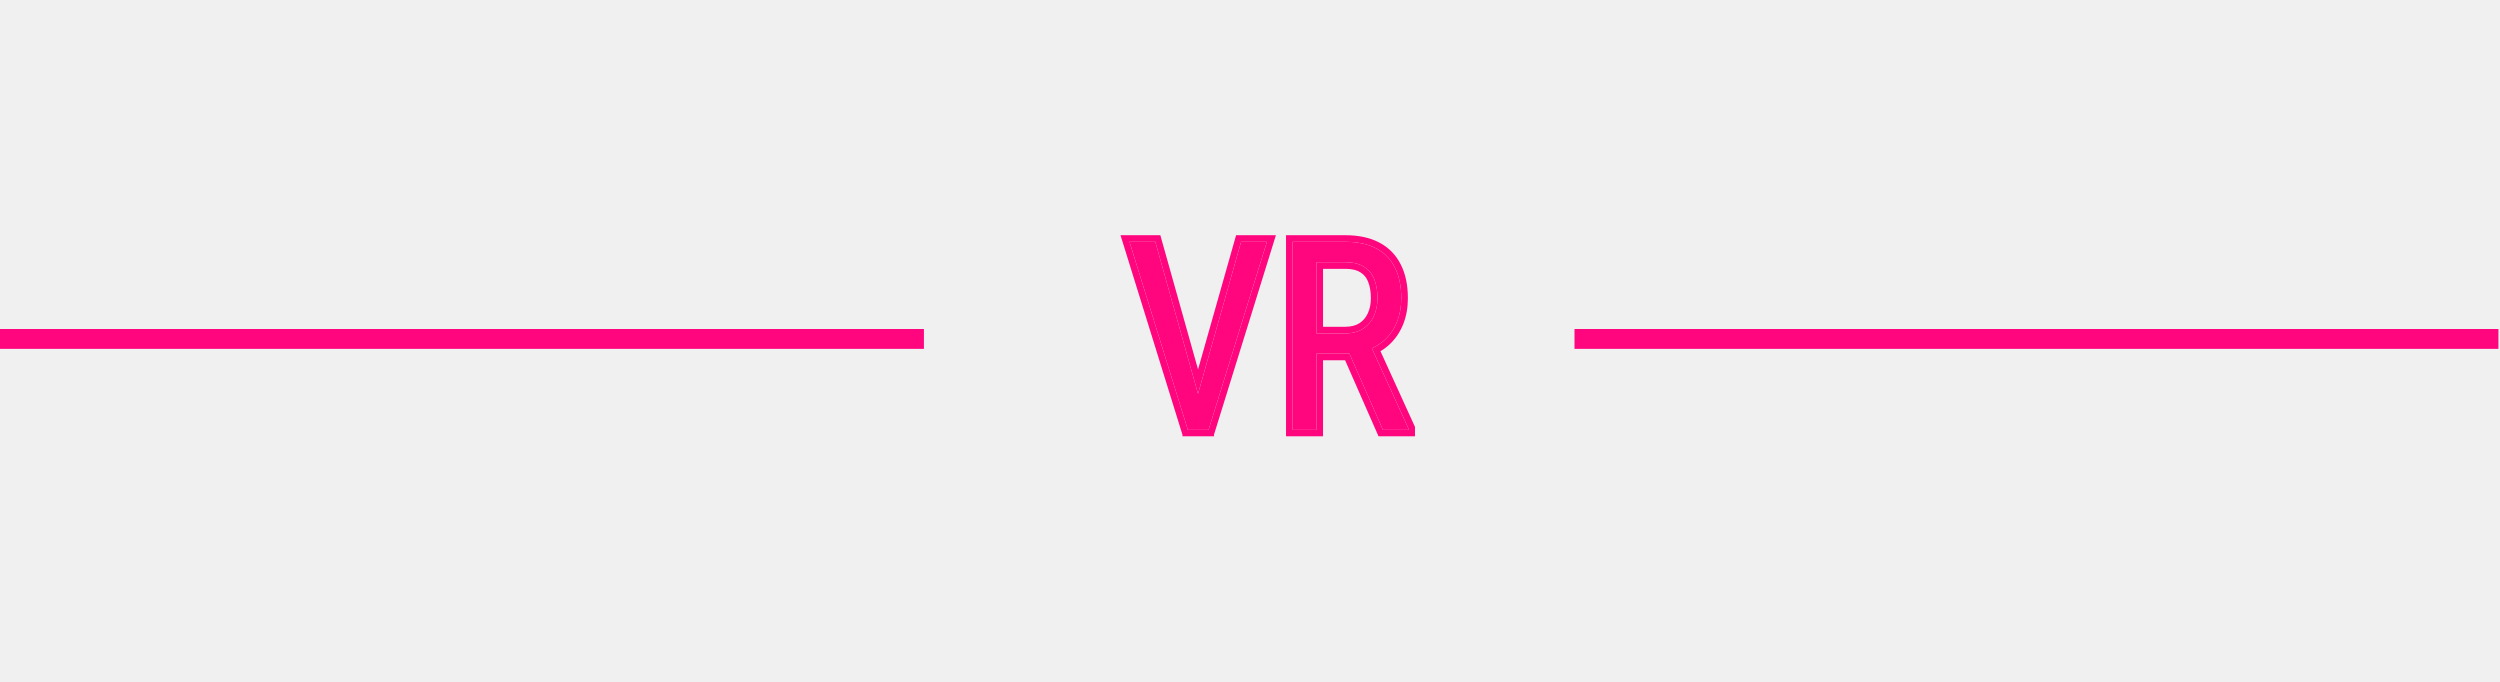
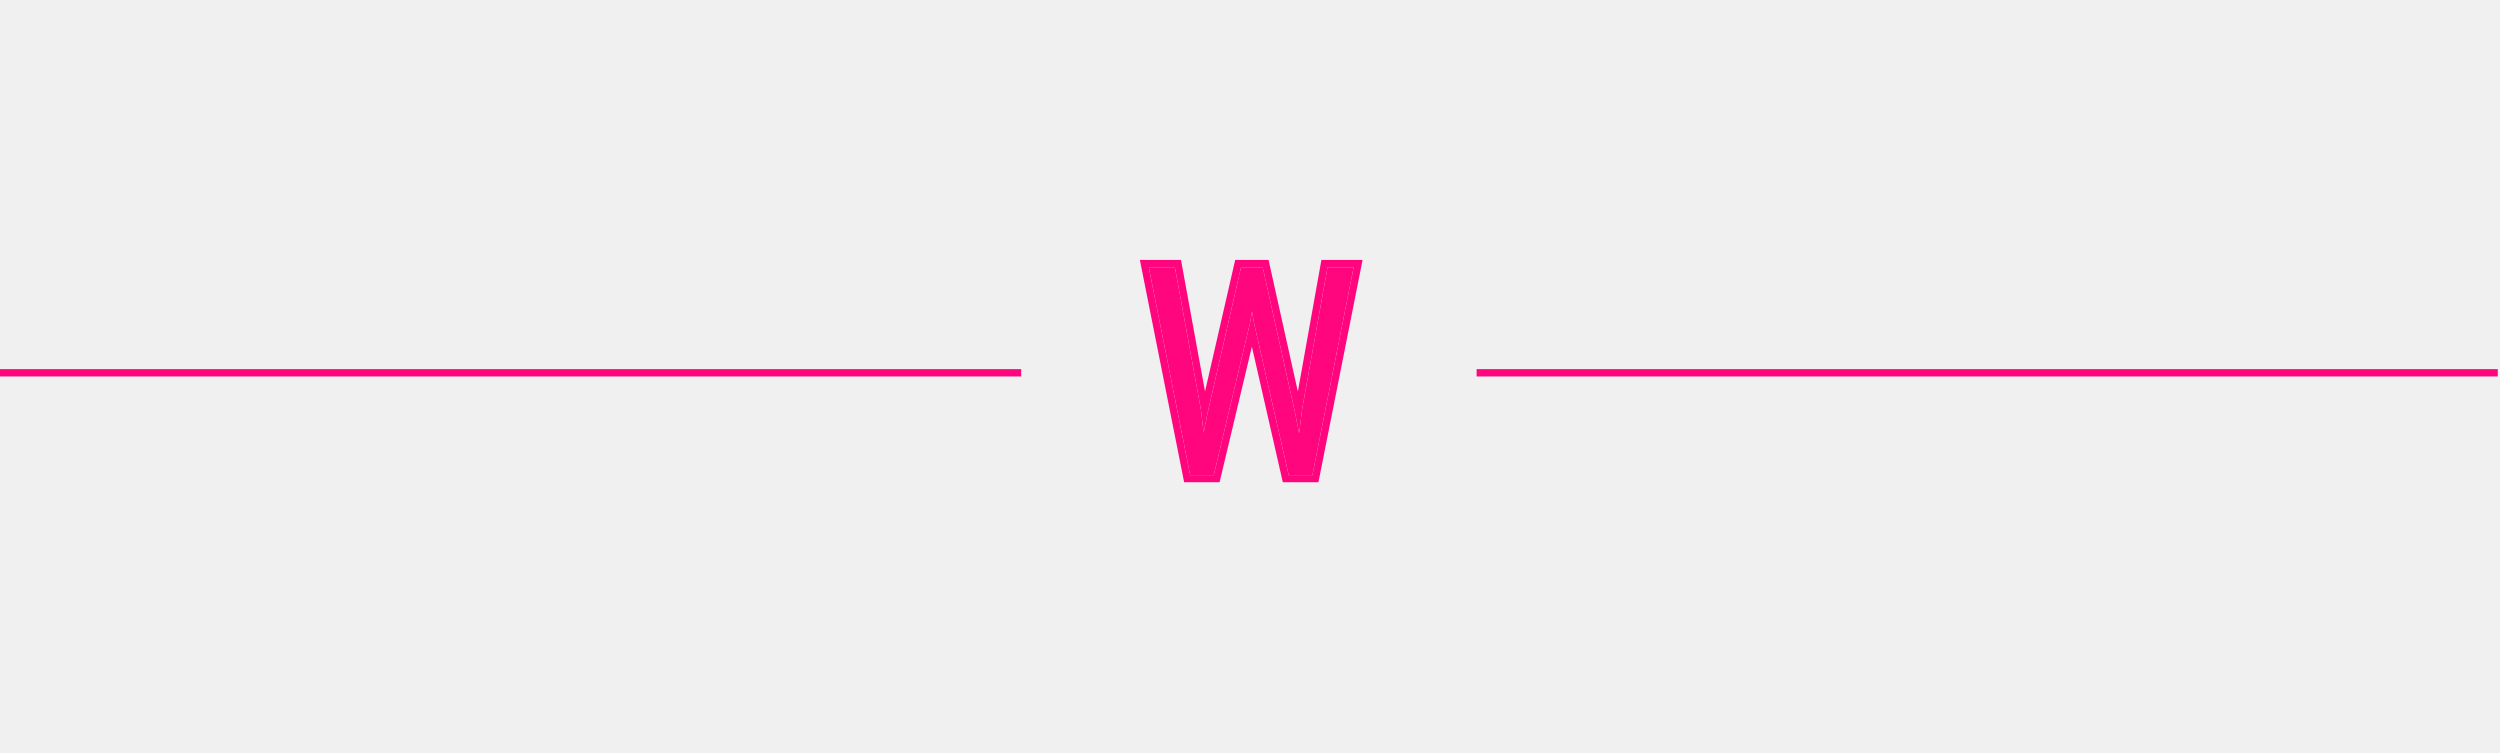
- <svg xmlns="http://www.w3.org/2000/svg" width="378" height="103" viewBox="0 0 378 103" fill="none">
-   <path d="M0 51.25C10.581 51.25 97.54 51.25 139.698 51.25" stroke="#FF067E" stroke-width="3" />
-   <path d="M238.065 51.25C248.645 51.25 335.605 51.25 377.762 51.25" stroke="#FF067E" stroke-width="3" />
-   <mask id="path-3-outside-1_75_347" maskUnits="userSpaceOnUse" x="168.94" y="35" width="46" height="31" fill="black">
-     <rect fill="white" x="168.94" y="35" width="46" height="31" />
-     <path d="M180.817 60.684L187.653 36.562H191.559L182.731 65H179.977L180.817 60.684ZM174.684 36.562L181.462 60.684L182.36 65H179.606L170.778 36.562H174.684ZM195.446 36.562H203.395C205.244 36.562 206.794 36.888 208.044 37.539C209.307 38.19 210.257 39.154 210.895 40.43C211.546 41.693 211.872 43.249 211.872 45.098C211.872 46.4 211.657 47.591 211.227 48.672C210.798 49.74 210.173 50.651 209.352 51.406C208.532 52.148 207.536 52.702 206.364 53.066L205.387 53.477H198.298L198.259 50.41H203.356C204.45 50.41 205.361 50.176 206.091 49.707C206.82 49.225 207.367 48.581 207.731 47.773C208.096 46.966 208.278 46.074 208.278 45.098C208.278 44.004 208.115 43.047 207.79 42.227C207.464 41.406 206.943 40.775 206.227 40.332C205.524 39.876 204.58 39.648 203.395 39.648H199.04V65H195.446V36.562ZM209.098 65L203.434 52.109L207.165 52.09L212.946 64.766V65H209.098Z" />
+ <svg xmlns="http://www.w3.org/2000/svg" width="342" height="103" viewBox="0 0 342 103" fill="none">
+   <path d="M202 51C212.581 51 299.54 51 341.698 51" stroke="#FF067E" />
+   <path d="M0 51C10.581 51 97.54 51 139.698 51" stroke="#FF067E" />
+   <mask id="path-3-outside-1_346_20" maskUnits="userSpaceOnUse" x="155" y="35" width="32" height="31" fill="black">
+     <rect fill="white" x="155" y="35" width="32" height="31" />
+     <path d="M165.219 56.406L169.77 36.562H172.328L170.98 44.277L166.039 65H163.48L165.219 56.406ZM160.727 36.562L164.281 56.016L165.336 65H162.816L157.152 36.562H160.727ZM178.129 55.996L181.605 36.562H185.18L179.535 65H177.016L178.129 55.996ZM172.738 36.562L177.152 56.406L178.852 65H176.293L171.566 44.277L170.219 36.562H172.738Z" />
  </mask>
-   <path d="M180.817 60.684L187.653 36.562H191.559L182.731 65H179.977L180.817 60.684ZM174.684 36.562L181.462 60.684L182.36 65H179.606L170.778 36.562H174.684ZM195.446 36.562H203.395C205.244 36.562 206.794 36.888 208.044 37.539C209.307 38.19 210.257 39.154 210.895 40.43C211.546 41.693 211.872 43.249 211.872 45.098C211.872 46.4 211.657 47.591 211.227 48.672C210.798 49.74 210.173 50.651 209.352 51.406C208.532 52.148 207.536 52.702 206.364 53.066L205.387 53.477H198.298L198.259 50.41H203.356C204.45 50.41 205.361 50.176 206.091 49.707C206.82 49.225 207.367 48.581 207.731 47.773C208.096 46.966 208.278 46.074 208.278 45.098C208.278 44.004 208.115 43.047 207.79 42.227C207.464 41.406 206.943 40.775 206.227 40.332C205.524 39.876 204.58 39.648 203.395 39.648H199.04V65H195.446V36.562ZM209.098 65L203.434 52.109L207.165 52.09L212.946 64.766V65H209.098Z" fill="#FF067E" />
-   <path d="M180.817 60.684L179.855 60.411L179.844 60.451L179.836 60.493L180.817 60.684ZM187.653 36.562V35.562H186.897L186.691 36.29L187.653 36.562ZM191.559 36.562L192.514 36.859L192.917 35.562H191.559V36.562ZM182.731 65V66H183.468L183.686 65.296L182.731 65ZM179.977 65L178.996 64.809L178.764 66H179.977V65ZM174.684 36.562L175.647 36.292L175.442 35.562H174.684V36.562ZM181.462 60.684L182.441 60.48L182.434 60.446L182.424 60.413L181.462 60.684ZM182.36 65V66H183.59L183.339 64.796L182.36 65ZM179.606 65L178.651 65.296L178.87 66H179.606V65ZM170.778 36.562V35.562H169.421L169.823 36.859L170.778 36.562ZM181.779 60.956L188.615 36.835L186.691 36.29L179.855 60.411L181.779 60.956ZM187.653 37.562H191.559V35.562H187.653V37.562ZM190.604 36.266L181.776 64.704L183.686 65.296L192.514 36.859L190.604 36.266ZM182.731 64H179.977V66H182.731V64ZM180.959 65.191L181.799 60.875L179.836 60.493L178.996 64.809L180.959 65.191ZM173.722 36.833L180.499 60.954L182.424 60.413L175.647 36.292L173.722 36.833ZM180.483 60.887L181.381 65.204L183.339 64.796L182.441 60.48L180.483 60.887ZM182.36 64H179.606V66H182.36V64ZM180.561 64.704L171.733 36.266L169.823 36.859L178.651 65.296L180.561 64.704ZM170.778 37.562H174.684V35.562H170.778V37.562ZM195.446 36.562V35.562H194.446V36.562H195.446ZM208.044 37.539L207.582 38.426L207.586 38.428L208.044 37.539ZM210.895 40.43L210.001 40.877L210.006 40.888L210.895 40.43ZM211.227 48.672L212.155 49.045L212.157 49.041L211.227 48.672ZM209.352 51.406L210.023 52.148L210.03 52.142L209.352 51.406ZM206.364 53.066L206.067 52.111L206.021 52.126L205.977 52.144L206.364 53.066ZM205.387 53.477V54.477H205.589L205.775 54.398L205.387 53.477ZM198.298 53.477L197.298 53.489L197.31 54.477H198.298V53.477ZM198.259 50.41V49.41H197.246L197.259 50.423L198.259 50.41ZM206.091 49.707L206.631 50.548L206.642 50.541L206.091 49.707ZM206.227 40.332L205.683 41.171L205.692 41.177L205.701 41.183L206.227 40.332ZM199.04 39.648V38.648H198.04V39.648H199.04ZM199.04 65V66H200.04V65H199.04ZM195.446 65H194.446V66H195.446V65ZM209.098 65L208.183 65.402L208.446 66H209.098V65ZM203.434 52.109L203.429 51.109L201.906 51.117L202.519 52.512L203.434 52.109ZM207.165 52.09L208.075 51.675L207.806 51.087L207.16 51.09L207.165 52.09ZM212.946 64.766H213.946V64.548L213.856 64.351L212.946 64.766ZM212.946 65V66H213.946V65H212.946ZM195.446 37.562H203.395V35.562H195.446V37.562ZM203.395 37.562C205.132 37.562 206.512 37.869 207.582 38.426L208.506 36.652C207.076 35.907 205.357 35.562 203.395 35.562V37.562ZM207.586 38.428C208.659 38.981 209.457 39.79 210.001 40.877L211.79 39.983C211.057 38.517 209.954 37.399 208.502 36.65L207.586 38.428ZM210.006 40.888C210.566 41.973 210.872 43.362 210.872 45.098H212.872C212.872 43.136 212.527 41.412 211.784 39.971L210.006 40.888ZM210.872 45.098C210.872 46.288 210.676 47.352 210.298 48.302L212.157 49.041C212.638 47.83 212.872 46.511 212.872 45.098H210.872ZM210.3 48.298C209.924 49.233 209.382 50.019 208.675 50.671L210.03 52.142C210.963 51.283 211.672 50.246 212.155 49.045L210.3 48.298ZM208.681 50.665C207.98 51.299 207.116 51.785 206.067 52.111L206.661 54.021C207.956 53.618 209.084 52.998 210.023 52.148L208.681 50.665ZM205.977 52.144L205 52.555L205.775 54.398L206.751 53.988L205.977 52.144ZM205.387 52.477H198.298V54.477H205.387V52.477ZM199.298 53.464L199.258 50.397L197.259 50.423L197.298 53.489L199.298 53.464ZM198.259 51.41H203.356V49.41H198.259V51.41ZM203.356 51.41C204.592 51.41 205.703 51.145 206.631 50.548L205.55 48.866C205.019 49.207 204.308 49.41 203.356 49.41V51.41ZM206.642 50.541C207.531 49.954 208.201 49.162 208.643 48.185L206.82 47.362C206.532 47.999 206.109 48.496 205.539 48.873L206.642 50.541ZM208.643 48.185C209.071 47.236 209.278 46.202 209.278 45.098H207.278C207.278 45.947 207.12 46.697 206.82 47.362L208.643 48.185ZM209.278 45.098C209.278 43.907 209.101 42.82 208.719 41.858L206.86 42.595C207.13 43.274 207.278 44.101 207.278 45.098H209.278ZM208.719 41.858C208.319 40.848 207.661 40.043 206.753 39.481L205.701 41.183C206.226 41.507 206.61 41.965 206.86 42.595L208.719 41.858ZM206.771 39.493C205.852 38.897 204.697 38.648 203.395 38.648V40.648C204.464 40.648 205.196 40.855 205.683 41.171L206.771 39.493ZM203.395 38.648H199.04V40.648H203.395V38.648ZM198.04 39.648V65H200.04V39.648H198.04ZM199.04 64H195.446V66H199.04V64ZM196.446 65V36.562H194.446V65H196.446ZM210.014 64.598L204.35 51.707L202.519 52.512L208.183 65.402L210.014 64.598ZM203.44 53.109L207.17 53.09L207.16 51.09L203.429 51.109L203.44 53.109ZM206.255 52.505L212.036 65.181L213.856 64.351L208.075 51.675L206.255 52.505ZM211.946 64.766V65H213.946V64.766H211.946ZM212.946 64H209.098V66H212.946V64Z" fill="#FF067E" mask="url(#path-3-outside-1_75_347)" />
+   <path d="M165.219 56.406L169.77 36.562H172.328L170.98 44.277L166.039 65H163.48L165.219 56.406ZM160.727 36.562L164.281 56.016L165.336 65H162.816L157.152 36.562H160.727ZM178.129 55.996L181.605 36.562H185.18L179.535 65H177.016L178.129 55.996ZM172.738 36.562L177.152 56.406L178.852 65H176.293L171.566 44.277L170.219 36.562H172.738Z" fill="#FF067E" />
+   <path d="M165.219 56.406L164.244 56.183L164.241 56.195L164.239 56.208L165.219 56.406ZM169.77 36.562V35.562H168.973L168.795 36.339L169.77 36.562ZM172.328 36.562L173.313 36.735L173.518 35.562H172.328V36.562ZM170.98 44.277L171.953 44.509L171.96 44.48L171.966 44.449L170.98 44.277ZM166.039 65V66H166.829L167.012 65.232L166.039 65ZM163.48 65L162.5 64.802L162.258 66H163.48V65ZM160.727 36.562L161.71 36.383L161.56 35.562H160.727V36.562ZM164.281 56.016L165.274 55.899L165.271 55.867L165.265 55.836L164.281 56.016ZM165.336 65V66H166.46L166.329 64.883L165.336 65ZM162.816 65L161.836 65.195L161.996 66H162.816V65ZM157.152 36.562V35.562H155.934L156.172 36.758L157.152 36.562ZM178.129 55.996L177.145 55.82L177.14 55.847L177.136 55.873L178.129 55.996ZM181.605 36.562V35.562H180.768L180.621 36.386L181.605 36.562ZM185.18 36.562L186.161 36.757L186.398 35.562H185.18V36.562ZM179.535 65V66H180.356L180.516 65.195L179.535 65ZM177.016 65L176.023 64.877L175.884 66H177.016V65ZM172.738 36.562L173.714 36.345L173.54 35.562H172.738V36.562ZM177.152 56.406L178.133 56.212L178.131 56.201L178.128 56.189L177.152 56.406ZM178.852 65V66H180.069L179.833 64.806L178.852 65ZM176.293 65L175.318 65.222L175.495 66H176.293V65ZM171.566 44.277L170.581 44.449L170.586 44.475L170.591 44.5L171.566 44.277ZM170.219 36.562V35.562H169.029L169.234 36.735L170.219 36.562ZM166.193 56.63L170.744 36.786L168.795 36.339L164.244 56.183L166.193 56.63ZM169.77 37.562H172.328V35.562H169.77V37.562ZM171.343 36.39L169.995 44.105L171.966 44.449L173.313 36.735L171.343 36.39ZM170.008 44.045L165.066 64.768L167.012 65.232L171.953 44.509L170.008 44.045ZM166.039 64H163.48V66H166.039V64ZM164.461 65.198L166.199 56.605L164.239 56.208L162.5 64.802L164.461 65.198ZM159.743 36.742L163.298 56.195L165.265 55.836L161.71 36.383L159.743 36.742ZM163.288 56.132L164.343 65.117L166.329 64.883L165.274 55.899L163.288 56.132ZM165.336 64H162.816V66H165.336V64ZM163.797 64.805L158.133 36.367L156.172 36.758L161.836 65.195L163.797 64.805ZM157.152 37.562H160.727V35.562H157.152V37.562ZM179.113 56.172L182.59 36.739L180.621 36.386L177.145 55.82L179.113 56.172ZM181.605 37.562H185.18V35.562H181.605V37.562ZM184.199 36.368L178.554 64.805L180.516 65.195L186.161 36.757L184.199 36.368ZM179.535 64H177.016V66H179.535V64ZM178.008 65.123L179.121 56.119L177.136 55.873L176.023 64.877L178.008 65.123ZM171.762 36.78L176.176 56.623L178.128 56.189L173.714 36.345L171.762 36.78ZM176.171 56.6L177.871 65.194L179.833 64.806L178.133 56.212L176.171 56.6ZM178.852 64H176.293V66H178.852V64ZM177.268 64.778L172.541 44.055L170.591 44.5L175.318 65.222L177.268 64.778ZM172.551 44.105L171.204 36.39L169.234 36.735L170.581 44.449L172.551 44.105ZM170.219 37.562H172.738V35.562H170.219V37.562Z" fill="#FF067E" mask="url(#path-3-outside-1_346_20)" />
</svg>
